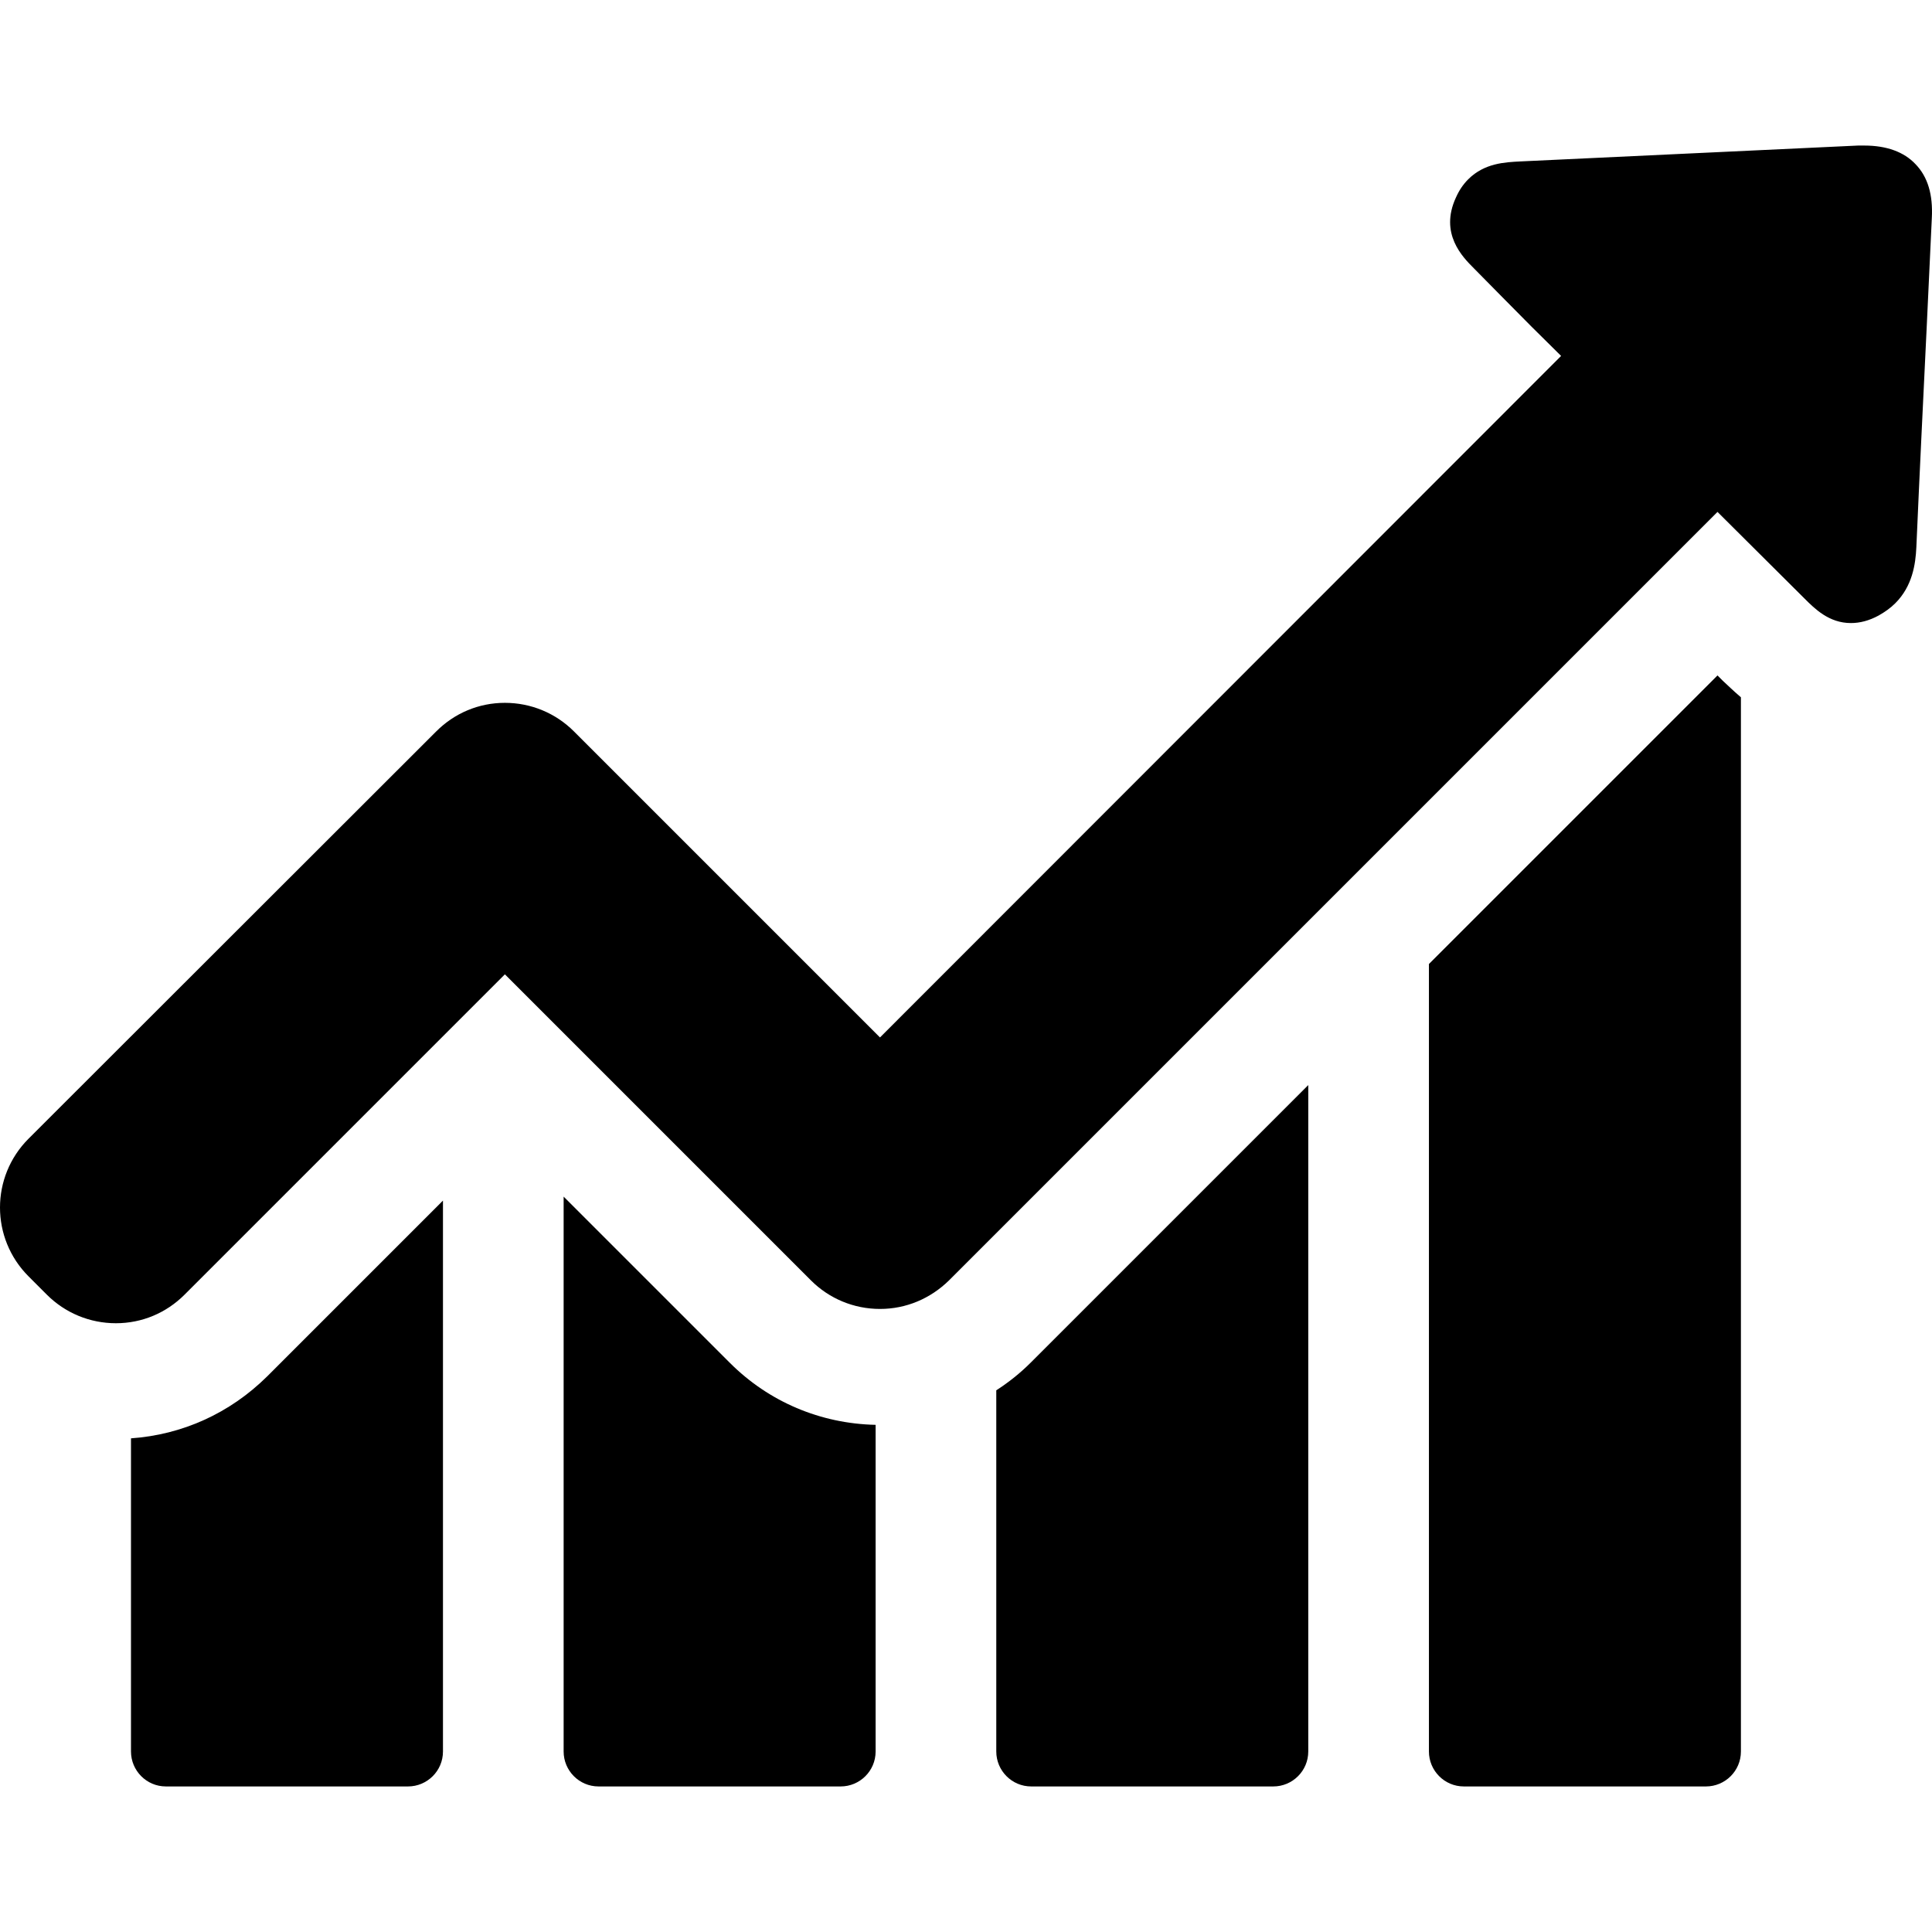
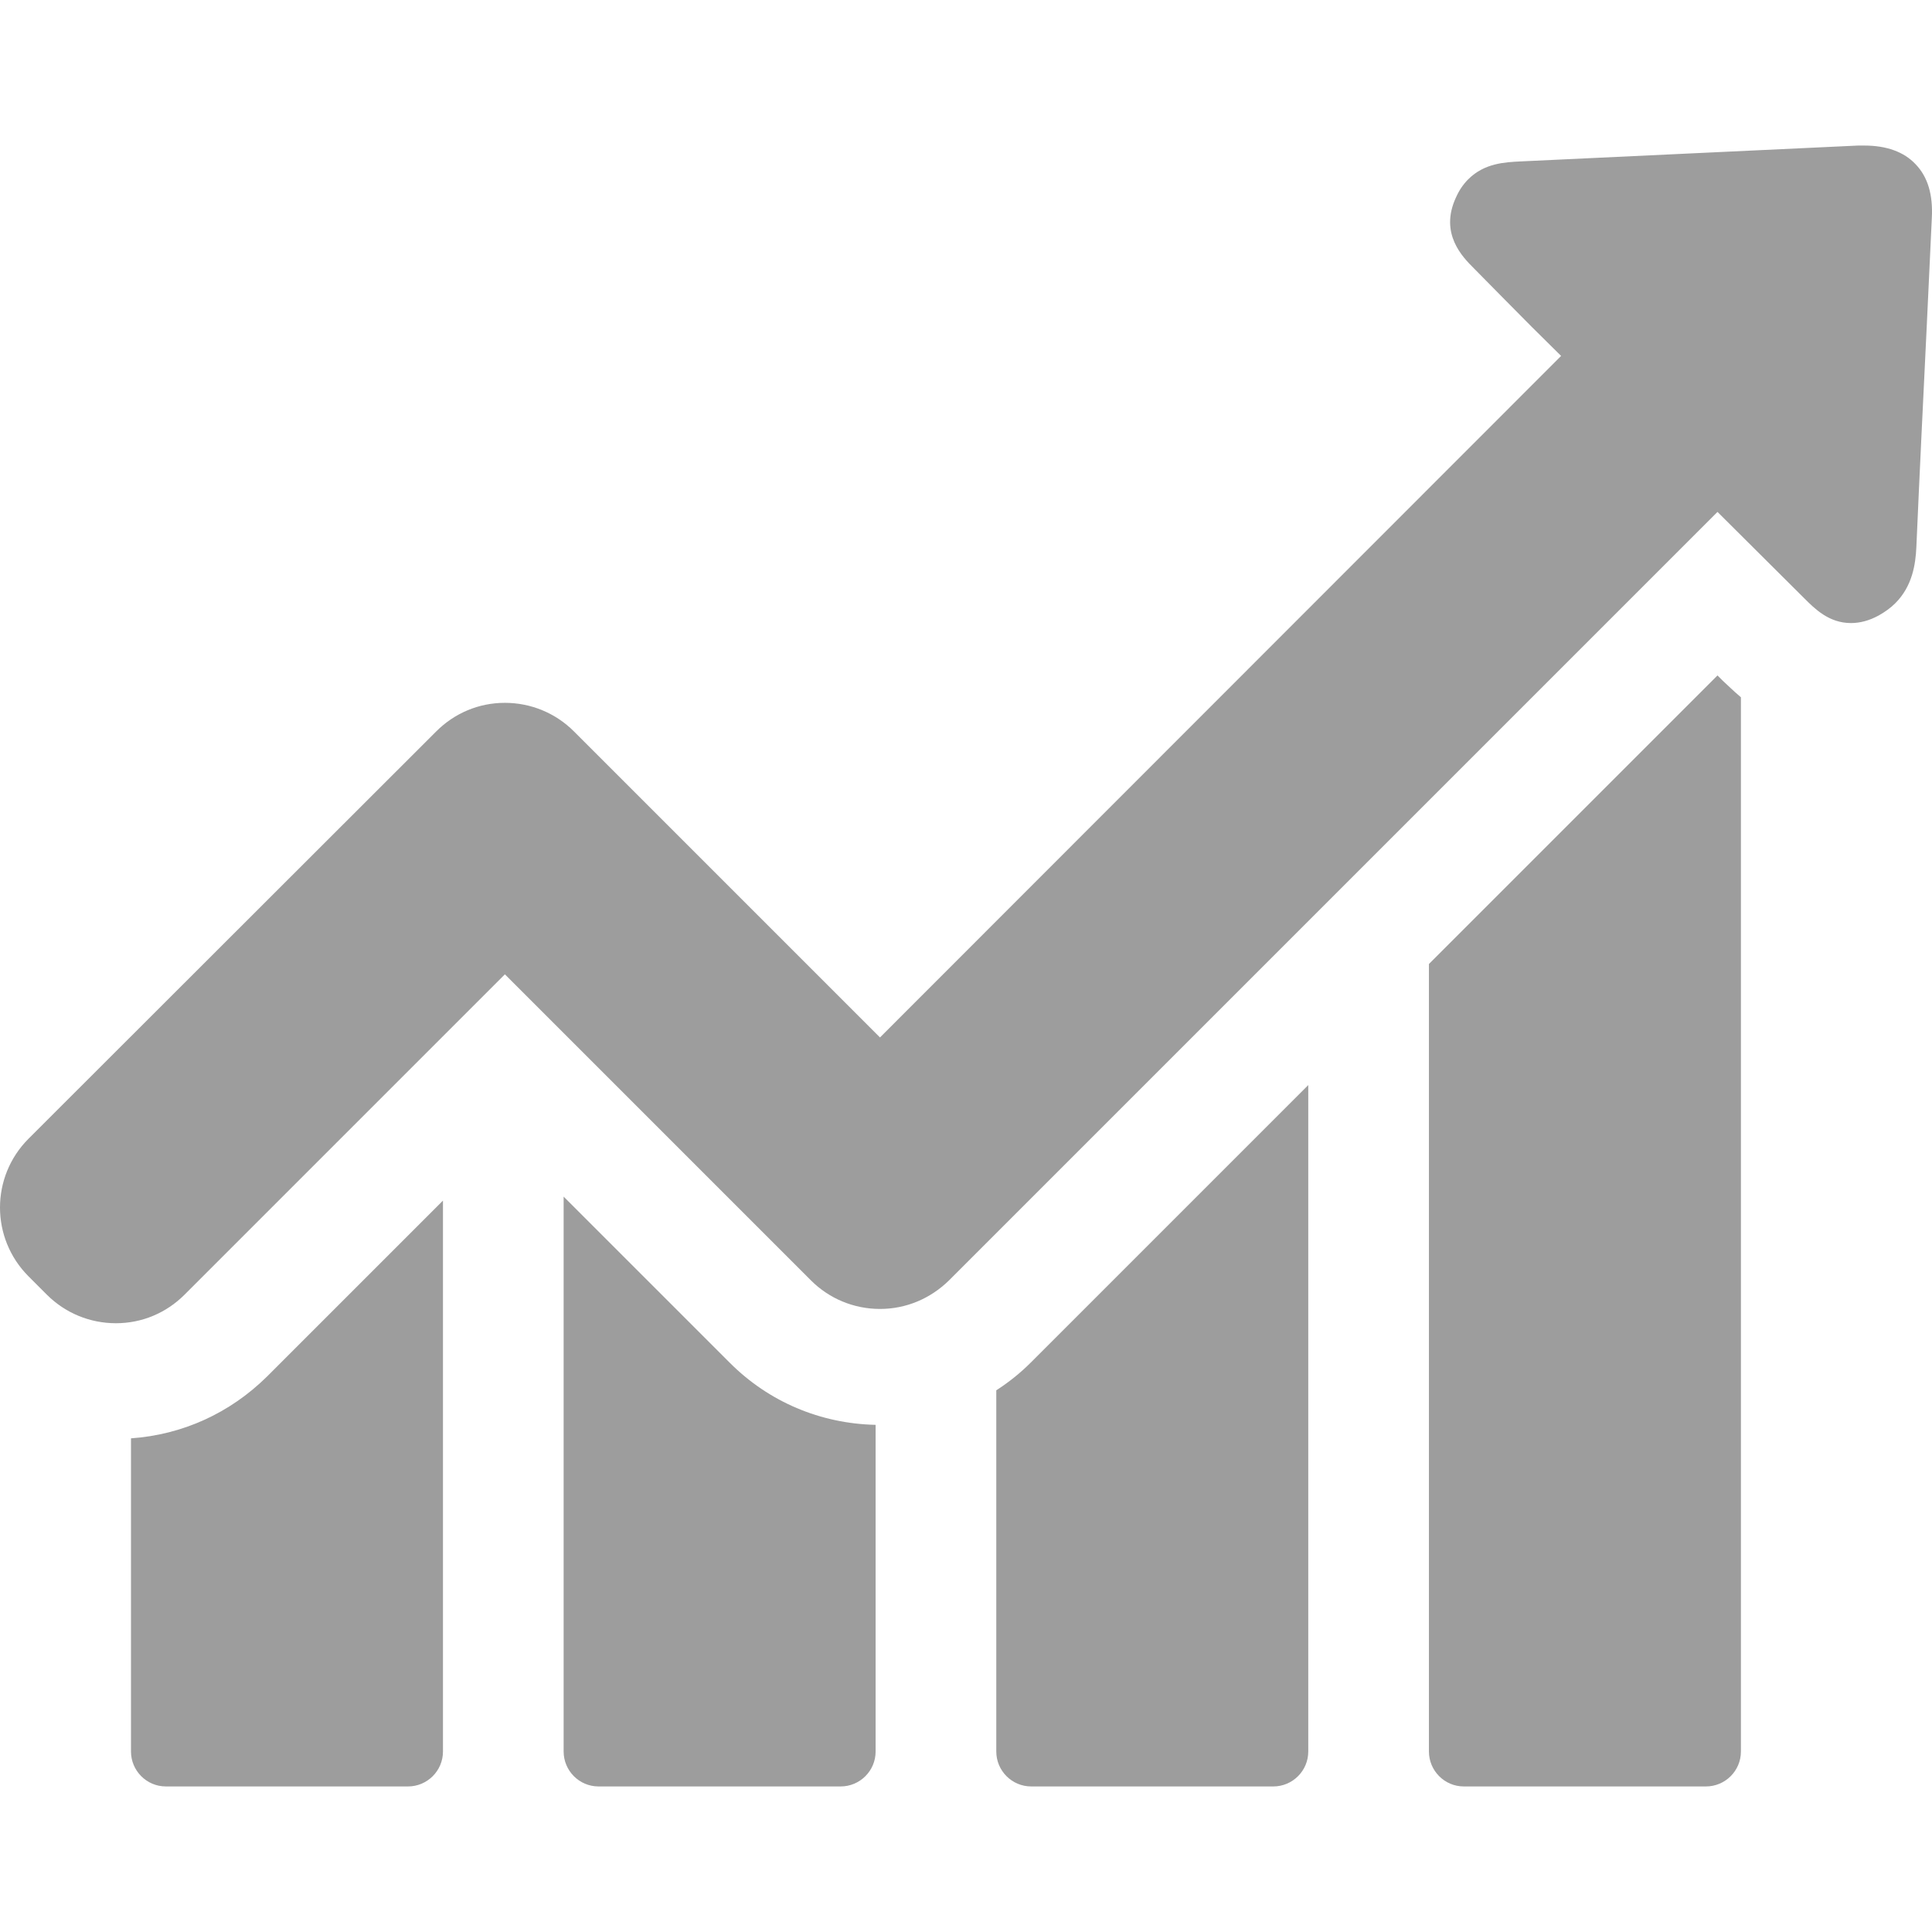
<svg xmlns="http://www.w3.org/2000/svg" version="1.1" id="Capa_1" x="0px" y="0px" viewBox="0 0 486.742 486.742" style="enable-background:new 0 0 486.742 486.742;" xml:space="preserve">
  <g>
    <g>
-       <path d="M33,362.371v78.9c0,4.8,3.9,8.8,8.8,8.8h61c4.8,0,8.8-3.9,8.8-8.8v-138.8l-44.3,44.3    C57.9,356.071,45.9,361.471,33,362.371z" />
-       <path d="M142,301.471v139.8c0,4.8,3.9,8.8,8.8,8.8h61c4.8,0,8.8-3.9,8.8-8.8v-82.3c-13.9-0.3-26.9-5.8-36.7-15.6L142,301.471z" />
-       <path d="M251,350.271v91c0,4.8,3.9,8.8,8.8,8.8h61c4.8,0,8.8-3.9,8.8-8.8v-167.9l-69.9,69.9    C257,345.971,254.1,348.271,251,350.271z" />
-       <path d="M432.7,170.171l-72.7,72.7v198.4c0,4.8,3.9,8.8,8.8,8.8h61c4.8,0,8.8-3.9,8.8-8.8v-265.6c-2-1.7-3.5-3.2-4.6-4.2    L432.7,170.171z" />
-       <path d="M482.6,41.371c-2.9-3.1-7.3-4.7-12.9-4.7c-0.5,0-1.1,0-1.6,0c-28.4,1.3-56.7,2.7-85.1,4c-3.8,0.2-9,0.4-13.1,4.5    c-1.3,1.3-2.3,2.8-3.1,4.6c-4.2,9.1,1.7,15,4.5,17.8l7.1,7.2c4.9,5,9.9,10,14.9,14.9l-171.6,171.7l-77.1-77.1    c-4.6-4.6-10.8-7.2-17.4-7.2c-6.6,0-12.7,2.6-17.3,7.2L7.2,286.871c-9.6,9.6-9.6,25.1,0,34.7l4.6,4.6c4.6,4.6,10.8,7.2,17.4,7.2    s12.7-2.6,17.3-7.2l80.7-80.7l77.1,77.1c4.6,4.6,10.8,7.2,17.4,7.2c6.6,0,12.7-2.6,17.4-7.2l193.6-193.6l21.9,21.8    c2.6,2.6,6.2,6.2,11.7,6.2c2.3,0,4.6-0.6,7-1.9c1.6-0.9,3-1.9,4.2-3.1c4.3-4.3,5.1-9.8,5.3-14.1c0.8-18.4,1.7-36.8,2.6-55.3    l1.3-27.7C487,49.071,485.7,44.571,482.6,41.371z" />
+       <path style="fill:#9d9d9d;" d="M33,362.371v78.9c0,4.8,3.9,8.8,8.8,8.8h61c4.8,0,8.8-3.9,8.8-8.8v-138.8l-44.3,44.3    C57.9,356.071,45.9,361.471,33,362.371z" />
+       <path style="fill:#9d9d9d;" d="M142,301.471v139.8c0,4.8,3.9,8.8,8.8,8.8h61c4.8,0,8.8-3.9,8.8-8.8v-82.3c-13.9-0.3-26.9-5.8-36.7-15.6L142,301.471z" />
+       <path style="fill:#9d9d9d;" d="M251,350.271v91c0,4.8,3.9,8.8,8.8,8.8h61c4.8,0,8.8-3.9,8.8-8.8v-167.9l-69.9,69.9    C257,345.971,254.1,348.271,251,350.271z" />
+       <path style="fill:#9d9d9d;" d="M432.7,170.171l-72.7,72.7v198.4c0,4.8,3.9,8.8,8.8,8.8h61c4.8,0,8.8-3.9,8.8-8.8v-265.6c-2-1.7-3.5-3.2-4.6-4.2    L432.7,170.171z" />
+       <path style="fill:#9d9d9d;" d="M482.6,41.371c-2.9-3.1-7.3-4.7-12.9-4.7c-0.5,0-1.1,0-1.6,0c-28.4,1.3-56.7,2.7-85.1,4c-3.8,0.2-9,0.4-13.1,4.5    c-1.3,1.3-2.3,2.8-3.1,4.6c-4.2,9.1,1.7,15,4.5,17.8l7.1,7.2c4.9,5,9.9,10,14.9,14.9l-171.6,171.7l-77.1-77.1    c-4.6-4.6-10.8-7.2-17.4-7.2c-6.6,0-12.7,2.6-17.3,7.2L7.2,286.871c-9.6,9.6-9.6,25.1,0,34.7l4.6,4.6c4.6,4.6,10.8,7.2,17.4,7.2    s12.7-2.6,17.3-7.2l80.7-80.7l77.1,77.1c4.6,4.6,10.8,7.2,17.4,7.2c6.6,0,12.7-2.6,17.4-7.2l193.6-193.6l21.9,21.8    c2.6,2.6,6.2,6.2,11.7,6.2c2.3,0,4.6-0.6,7-1.9c1.6-0.9,3-1.9,4.2-3.1c4.3-4.3,5.1-9.8,5.3-14.1c0.8-18.4,1.7-36.8,2.6-55.3    l1.3-27.7C487,49.071,485.7,44.571,482.6,41.371z" />
    </g>
  </g>
  <g>
</g>
  <g>
</g>
  <g>
</g>
  <g>
</g>
  <g>
</g>
  <g>
</g>
  <g>
</g>
  <g>
</g>
  <g>
</g>
  <g>
</g>
  <g>
</g>
  <g>
</g>
  <g>
</g>
  <g>
</g>
  <g>
</g>
</svg>
